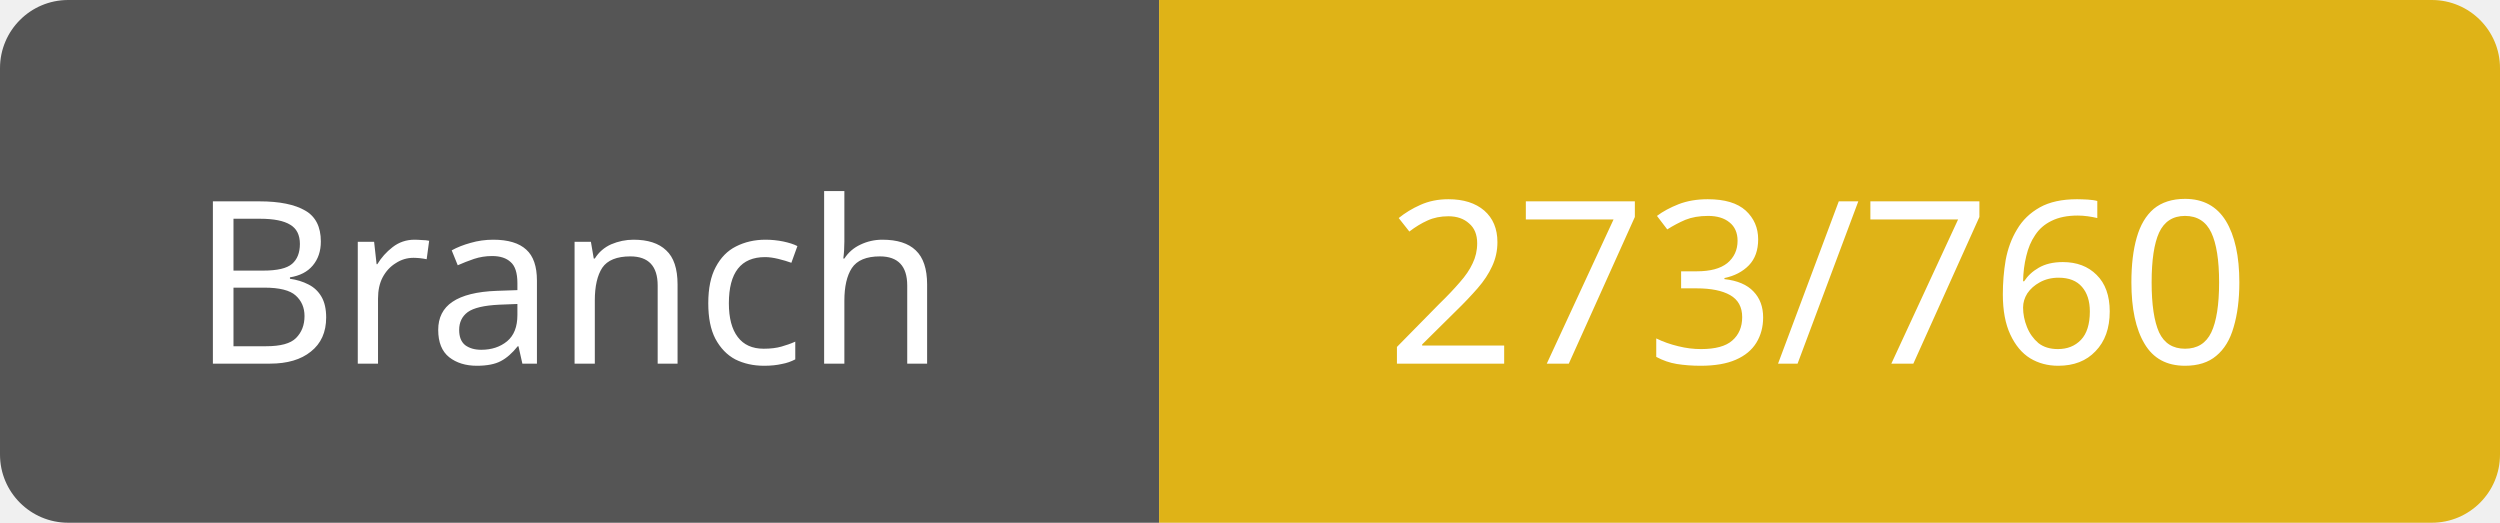
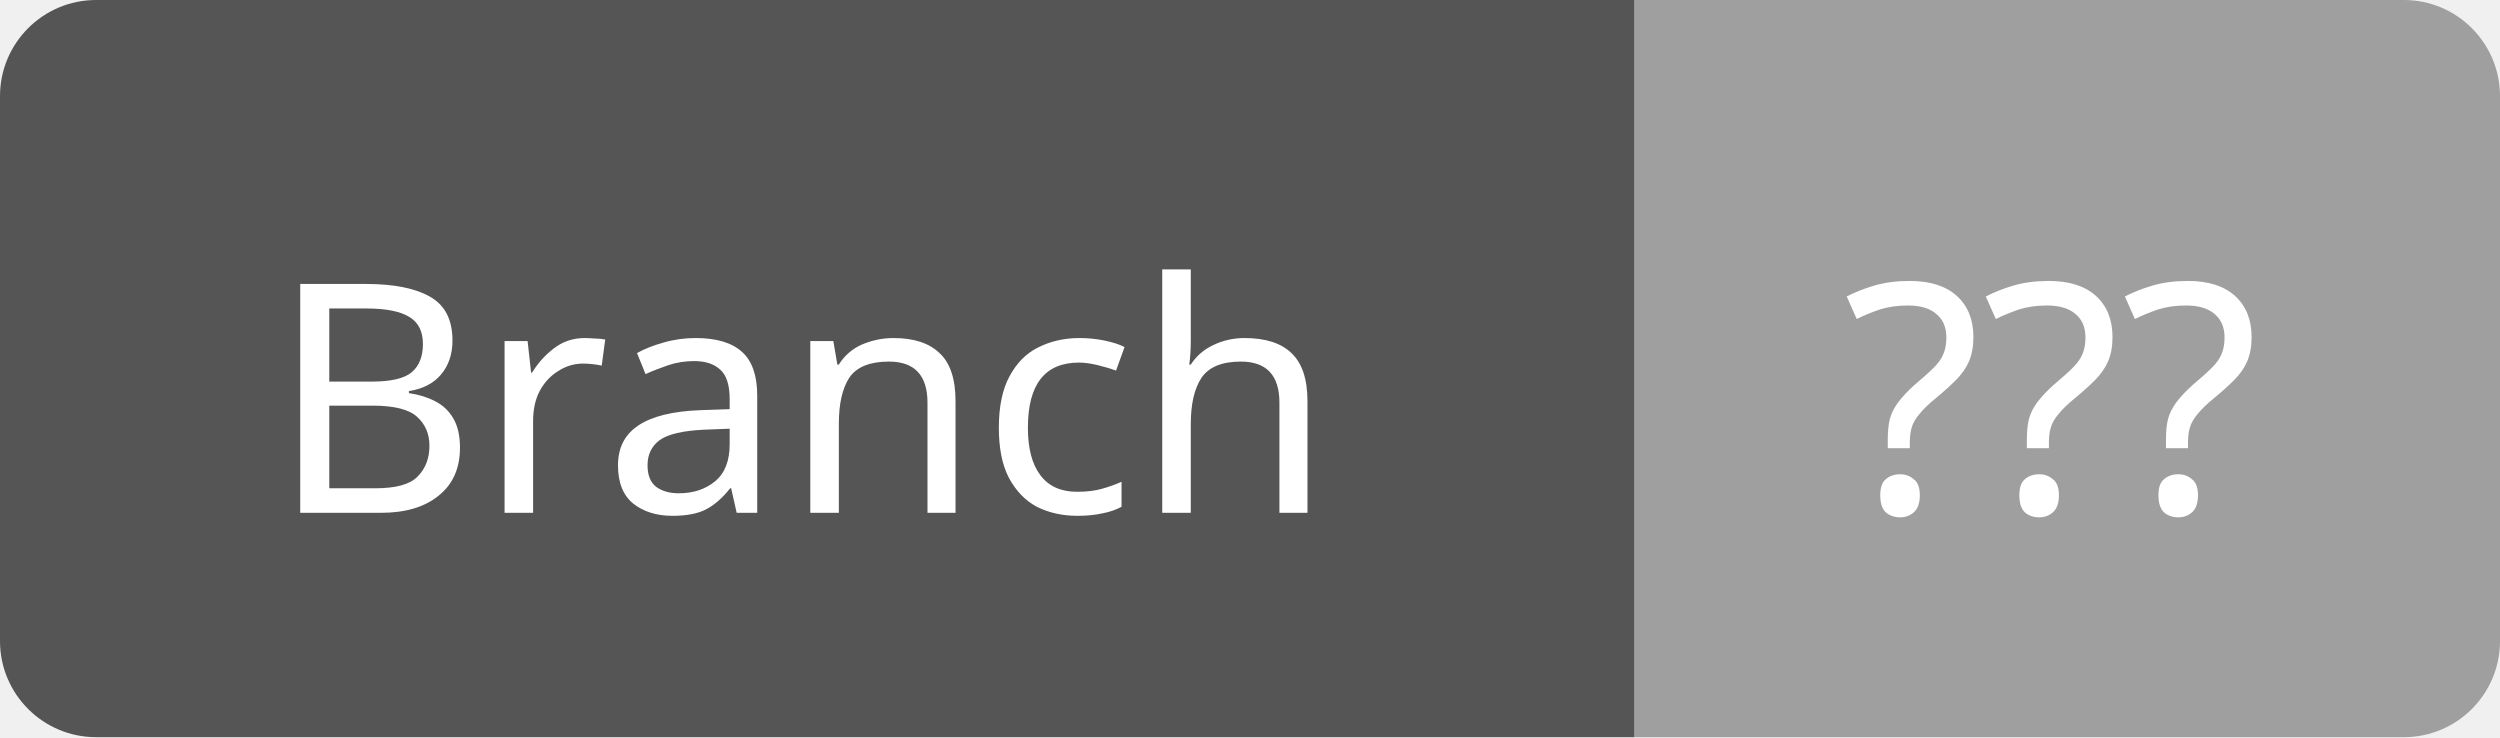
- <svg xmlns="http://www.w3.org/2000/svg" width="110" height="23">
+ <svg xmlns="http://www.w3.org/2000/svg" width="78" height="23">
  <path d="M3,0 h45 h3 v23 h-3 h-45 a3,3 0 0 1 -3,-3 v-17 a3,3 0 0 1 3,-3 z" fill="#555" />
-   <path d="M54,0 h53 a3,3 0 0 1 3,3 v17 a3,3 0 0 1 -3,3 h-53 h-3 v-23 h3 z" fill="#dfb317" />
+   <path d="M54,0 h21 a3,3 0 0 1 3,3 v17 a3,3 0 0 1 -3,3 h-21 h-3 v-23 h3 z" fill="#9f9f9f" />
  <text x="25" y="16" fill="#fff" font-family="Verdana" font-size="10" text-anchor="middle">Branch</text>
-   <text x="80" y="16" fill="#fff" font-family="Verdana" font-size="10" text-anchor="middle">273/760</text>
+   <text x="64" y="16" fill="#fff" font-family="Verdana" font-size="10" text-anchor="middle">???</text>
</svg>
